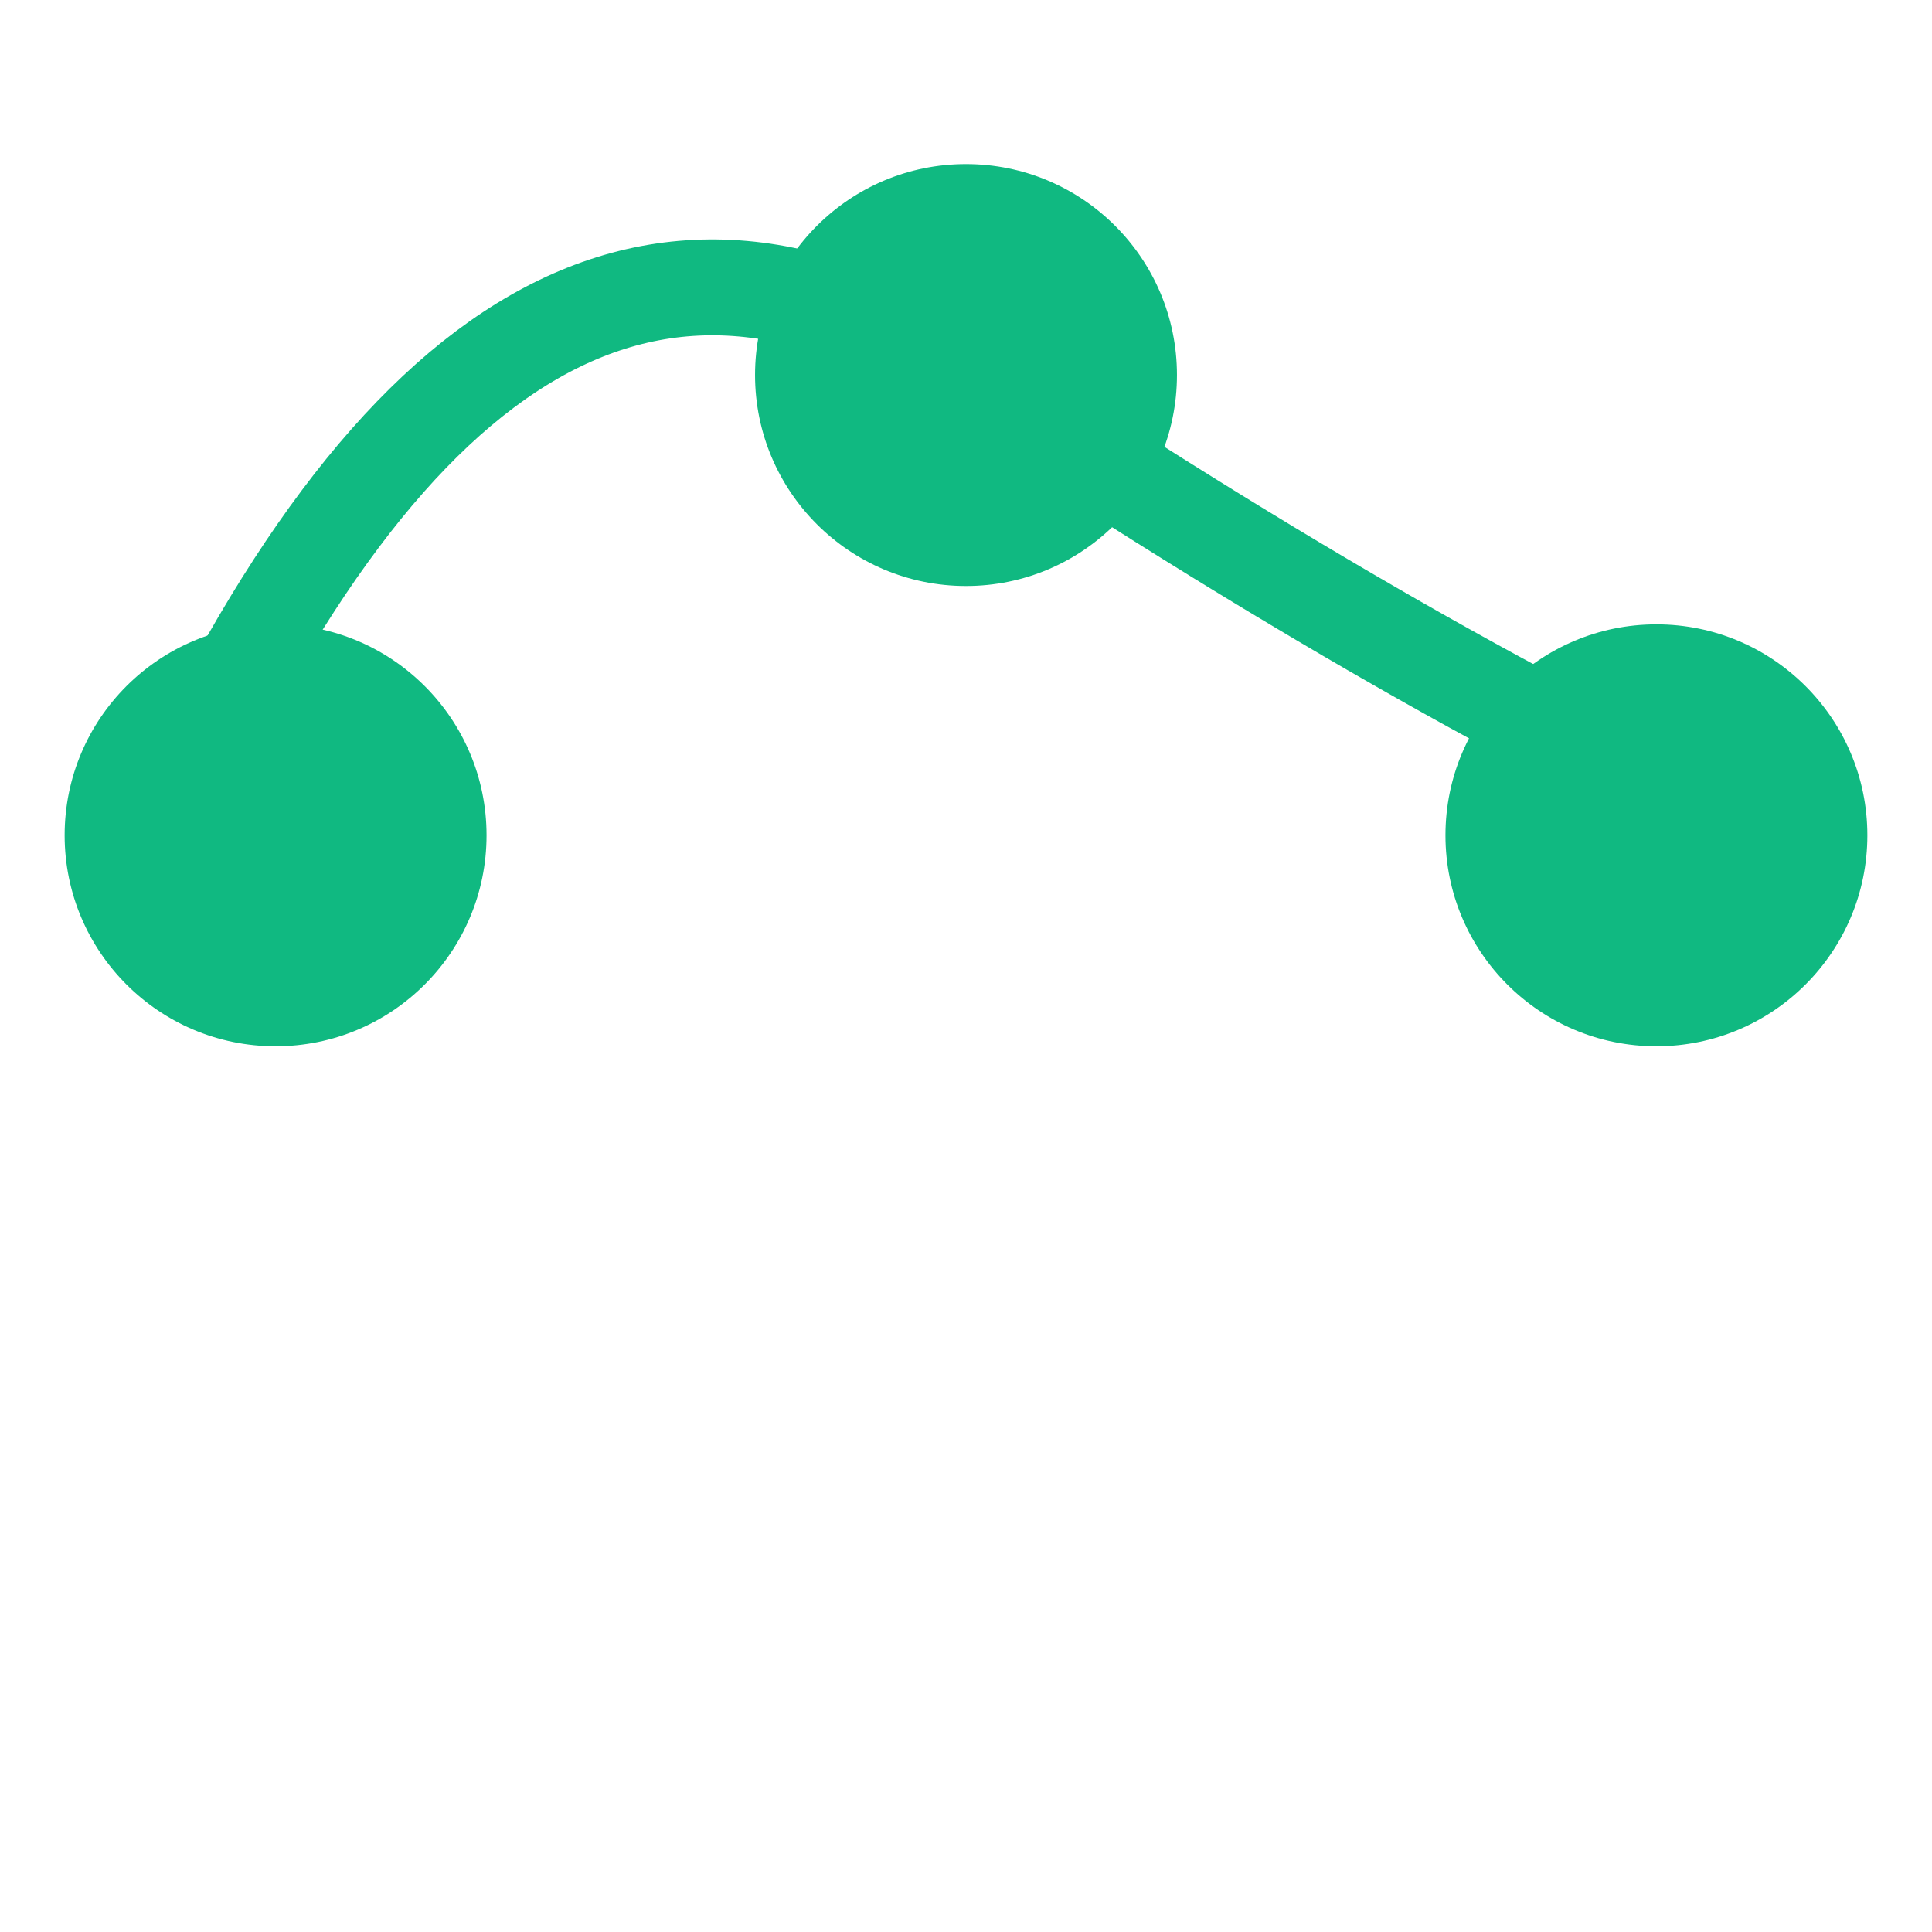
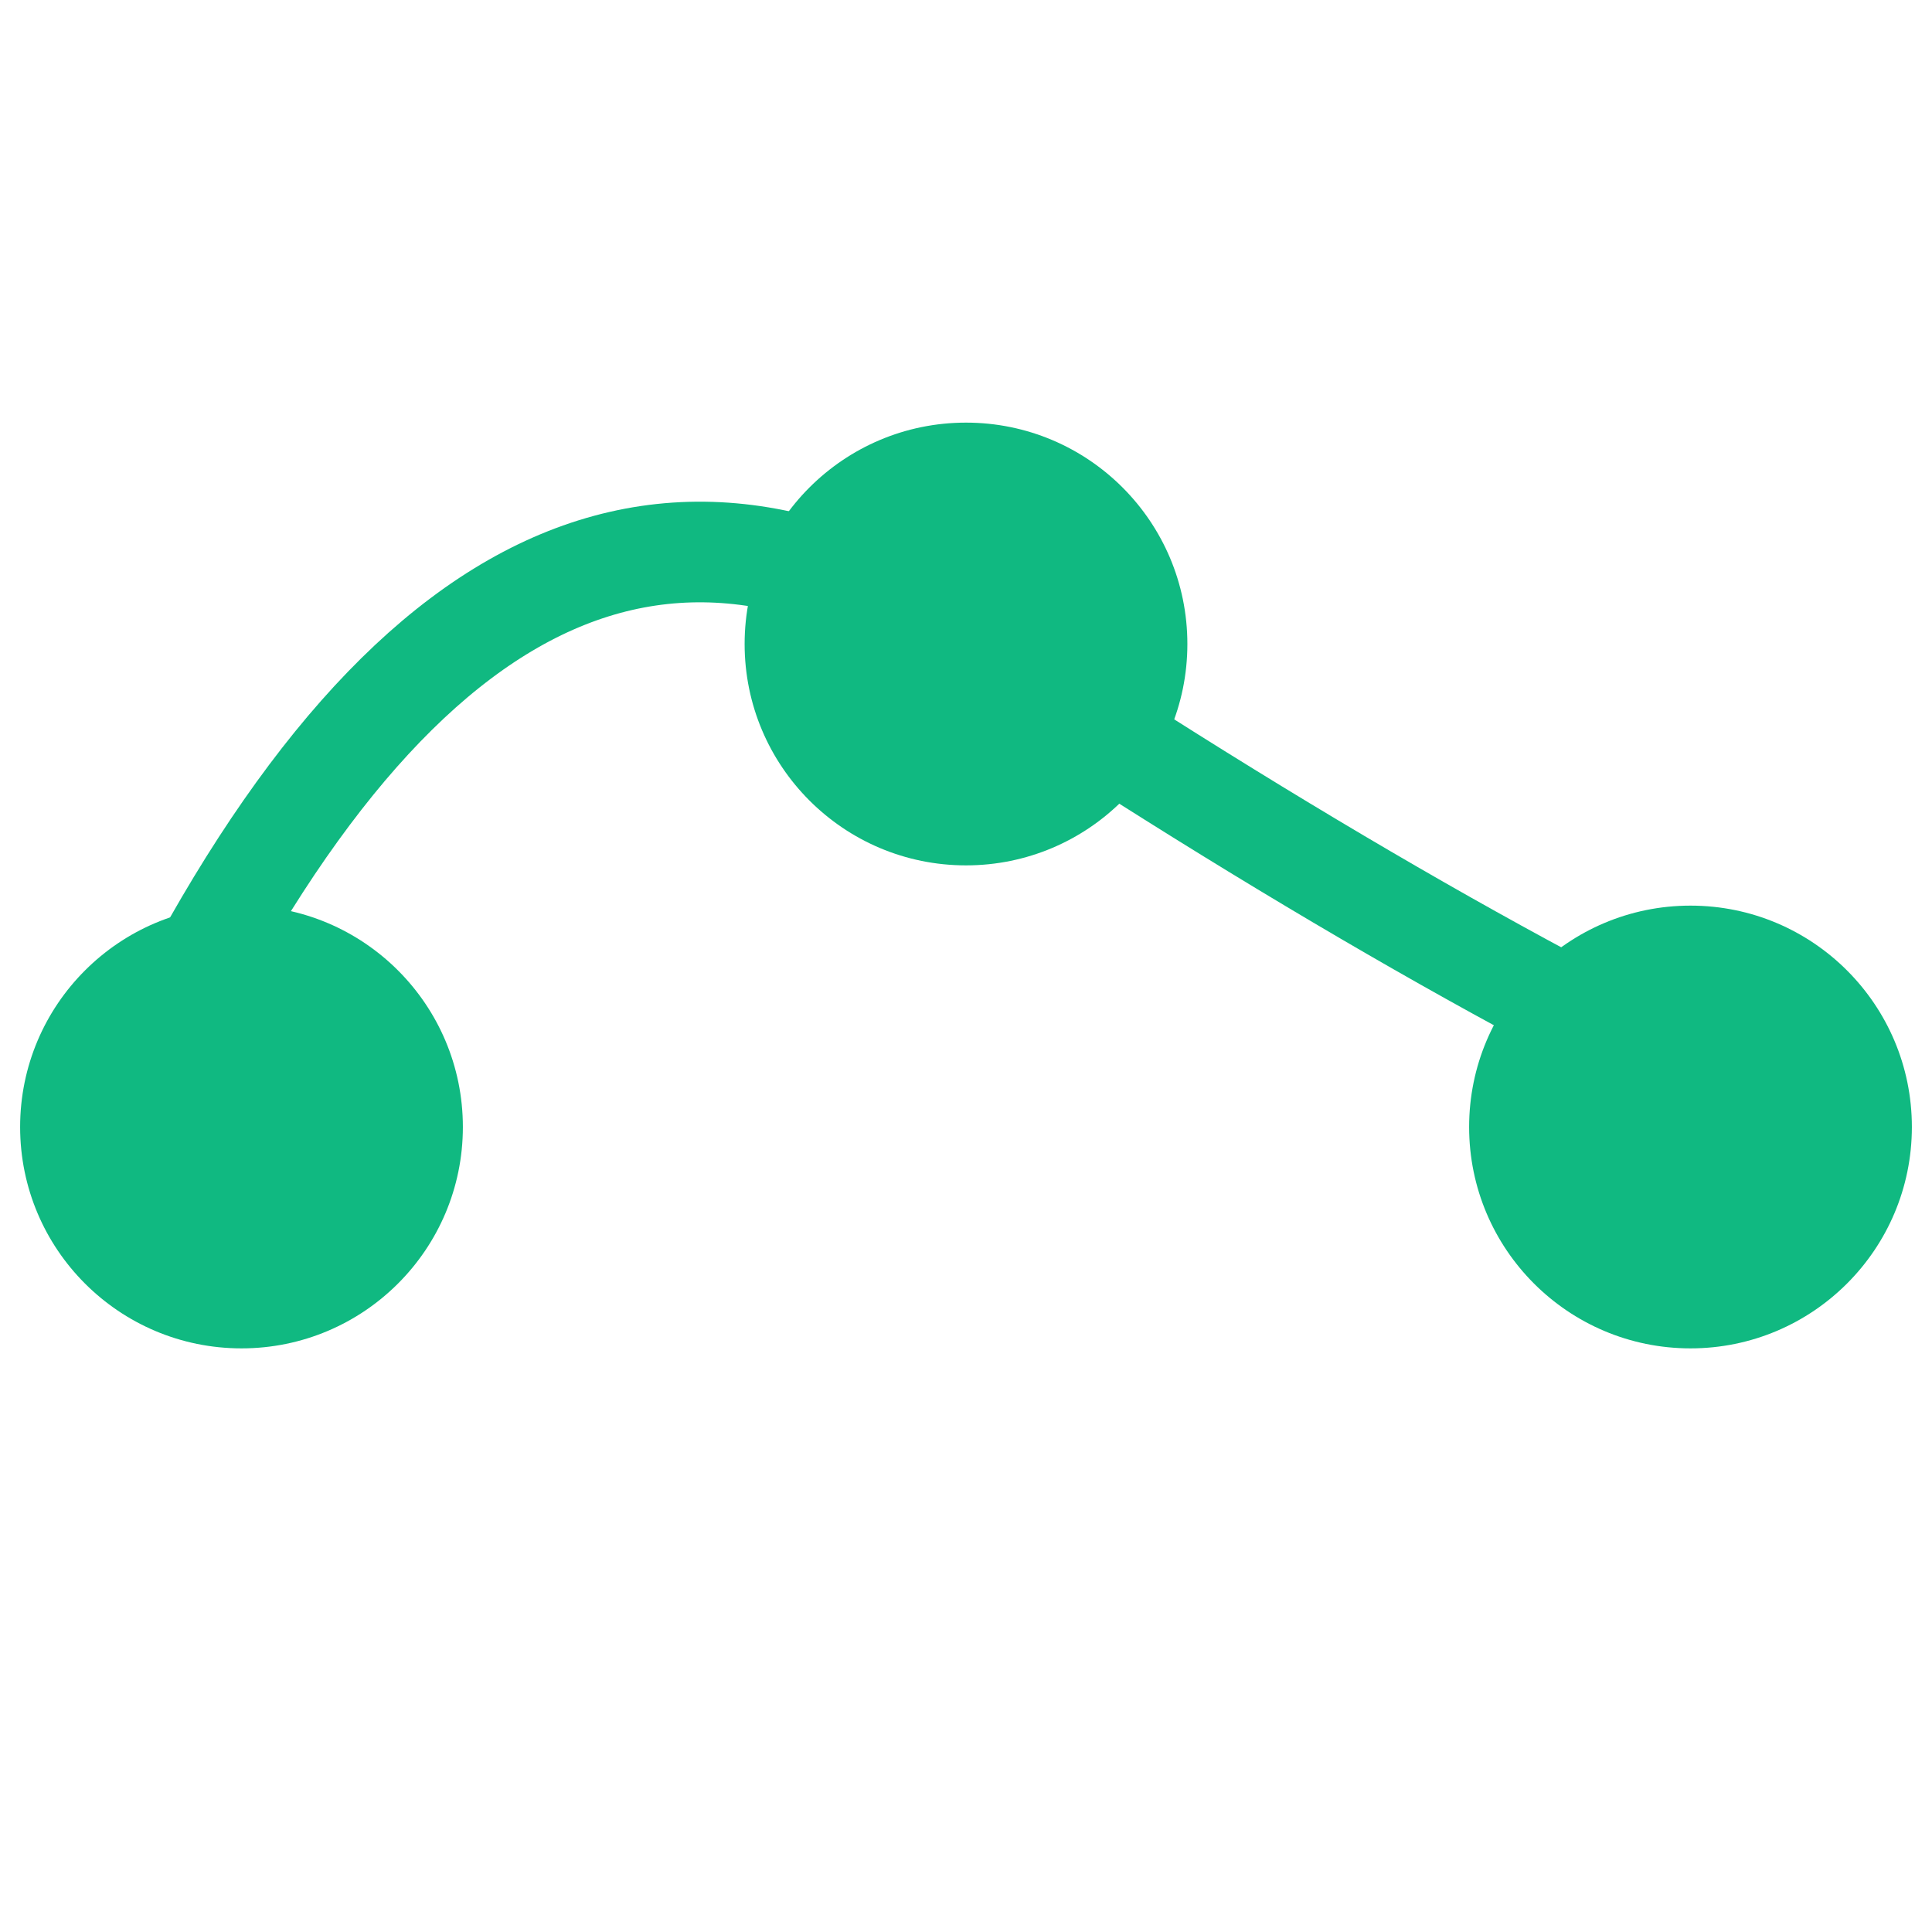
- <svg xmlns="http://www.w3.org/2000/svg" viewBox="-14 -4 68 68" fill="none">
-   <g transform="translate(20, 20) scale(1.35) translate(-24, -12)">
+ <svg xmlns="http://www.w3.org/2000/svg" viewBox="-16 -19 72 72" fill="none">
+   <g transform="translate(20, 17) scale(1.5) translate(-24, -12)">
    <path d="M3 16 Q12 -4 24 4 Q36 12 45 16" stroke="#10b981" stroke-width="2.5" stroke-linecap="butt" fill="none" />
    <circle cx="6" cy="16" r="5.5" fill="#10b981" />
    <circle cx="24" cy="4" r="5.5" fill="#10b981" />
    <circle cx="42" cy="16" r="5.5" fill="#10b981" />
  </g>
</svg>
